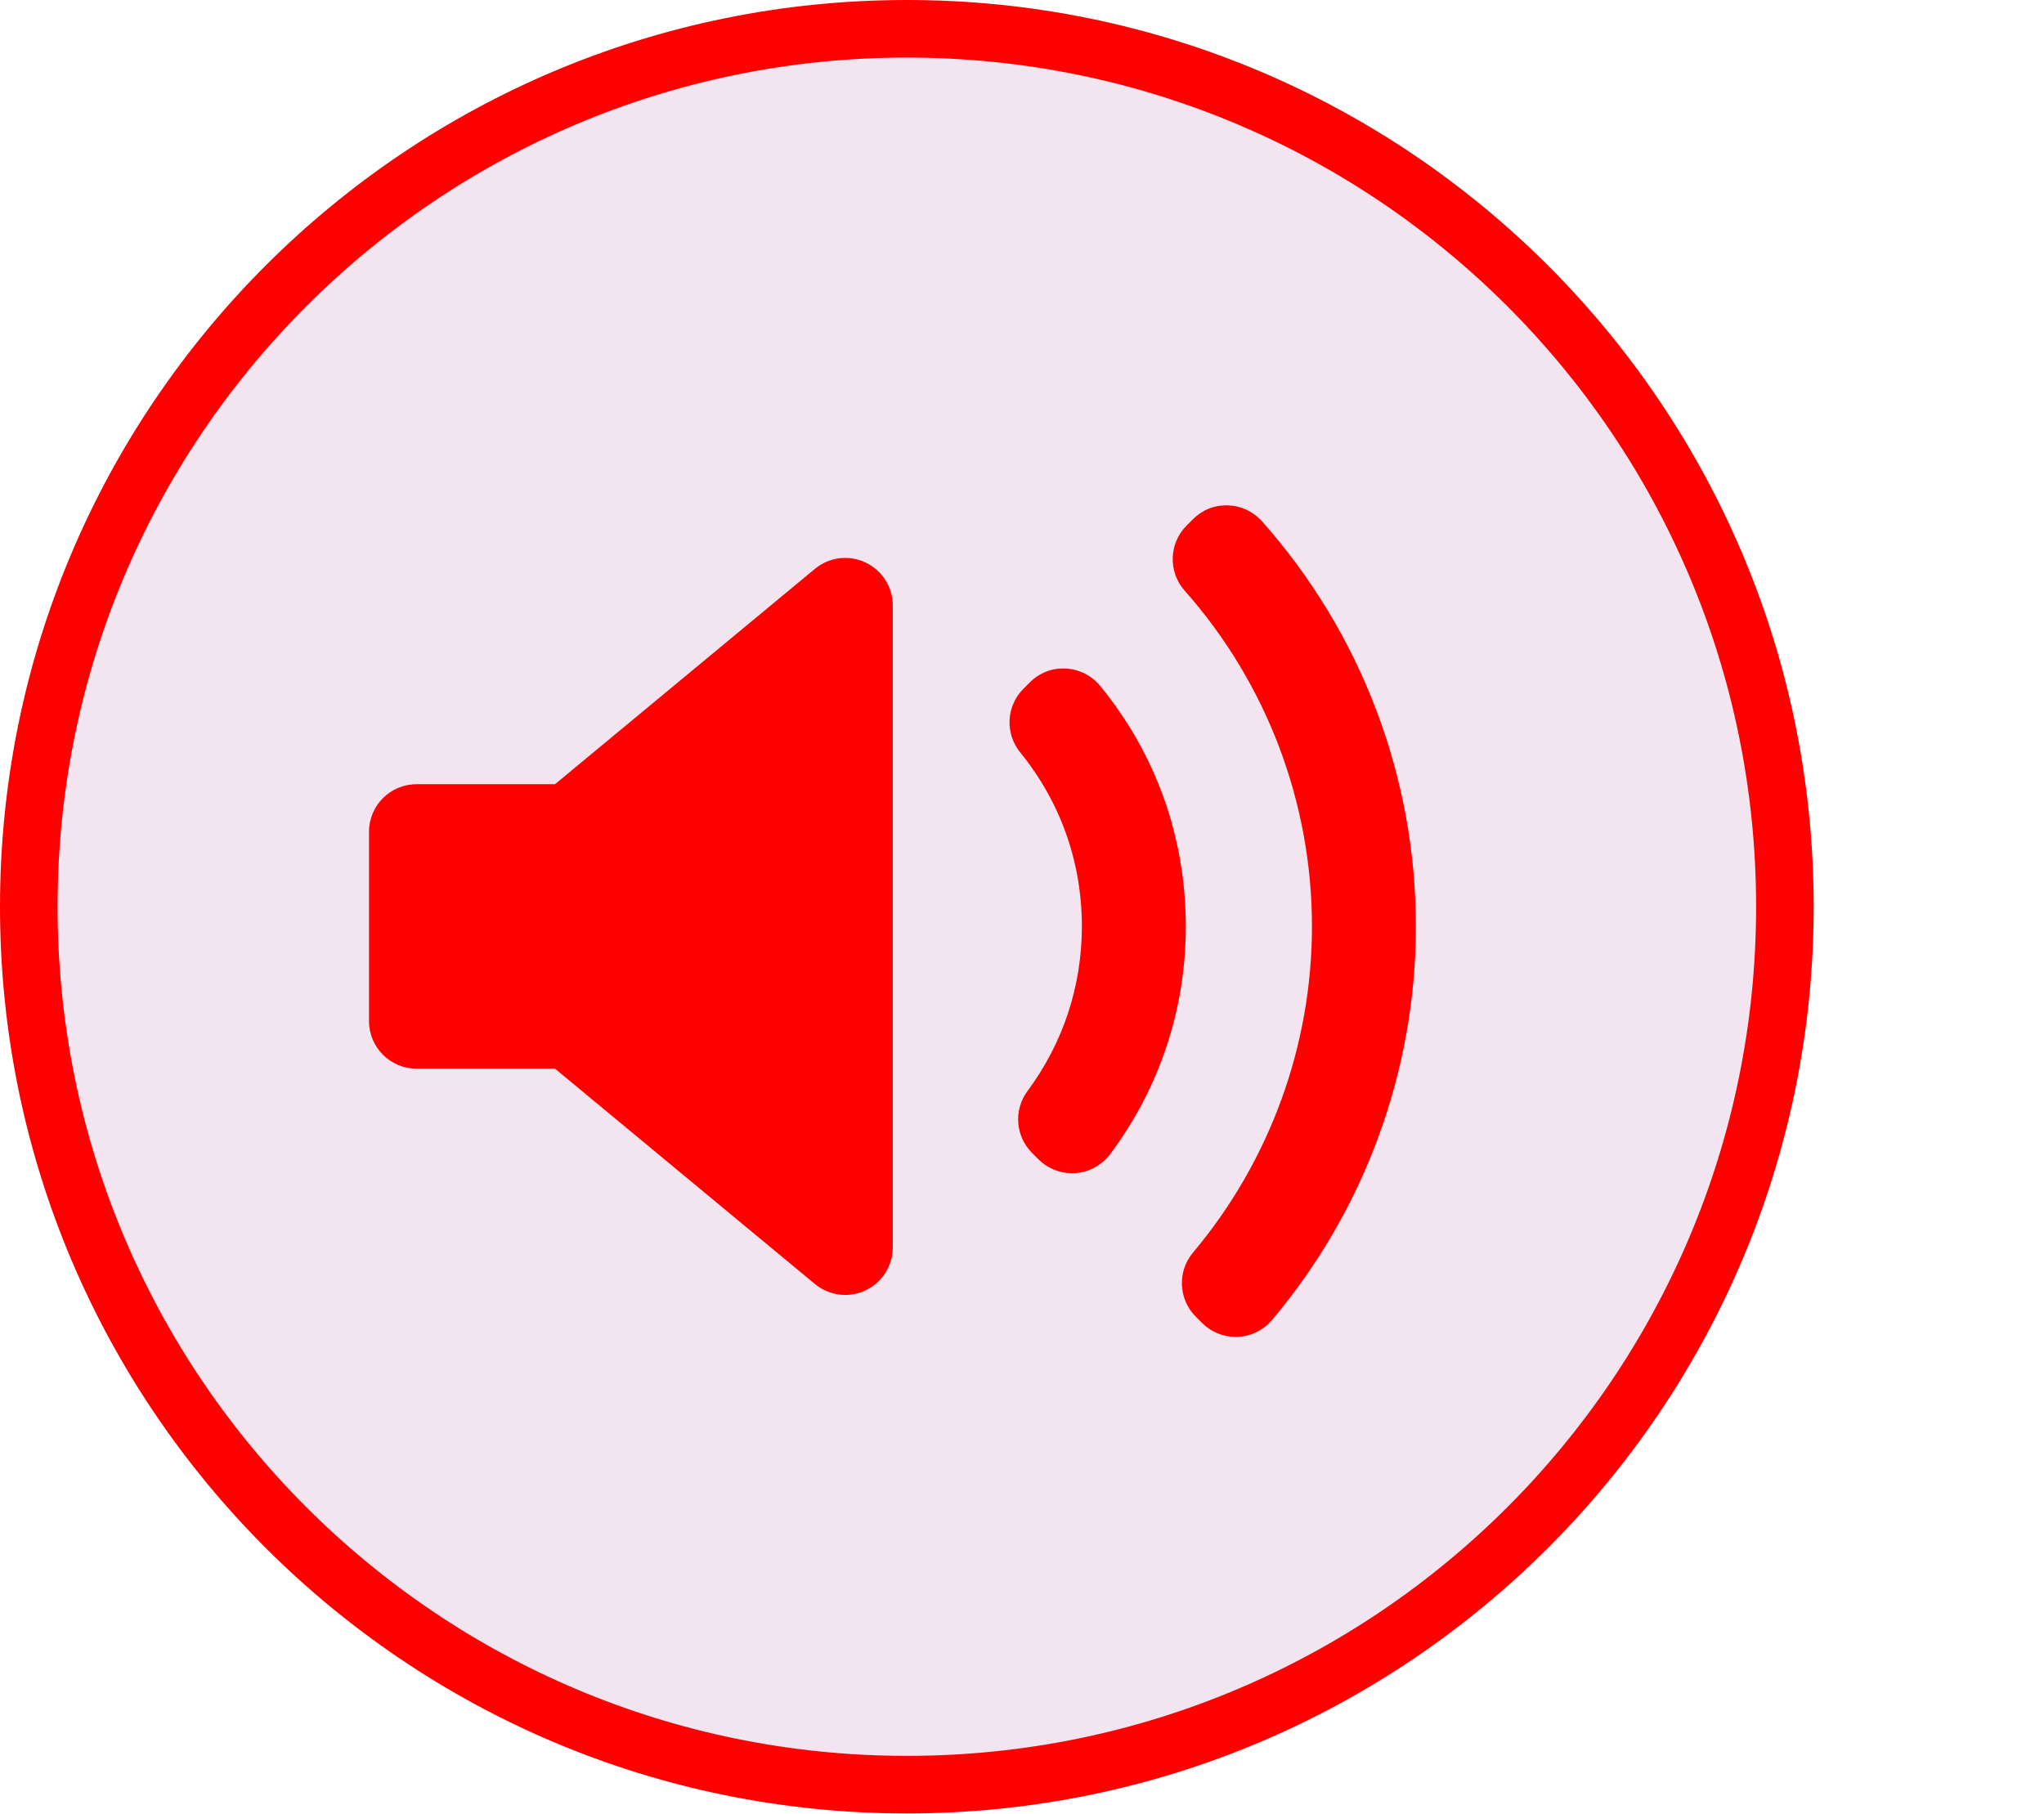
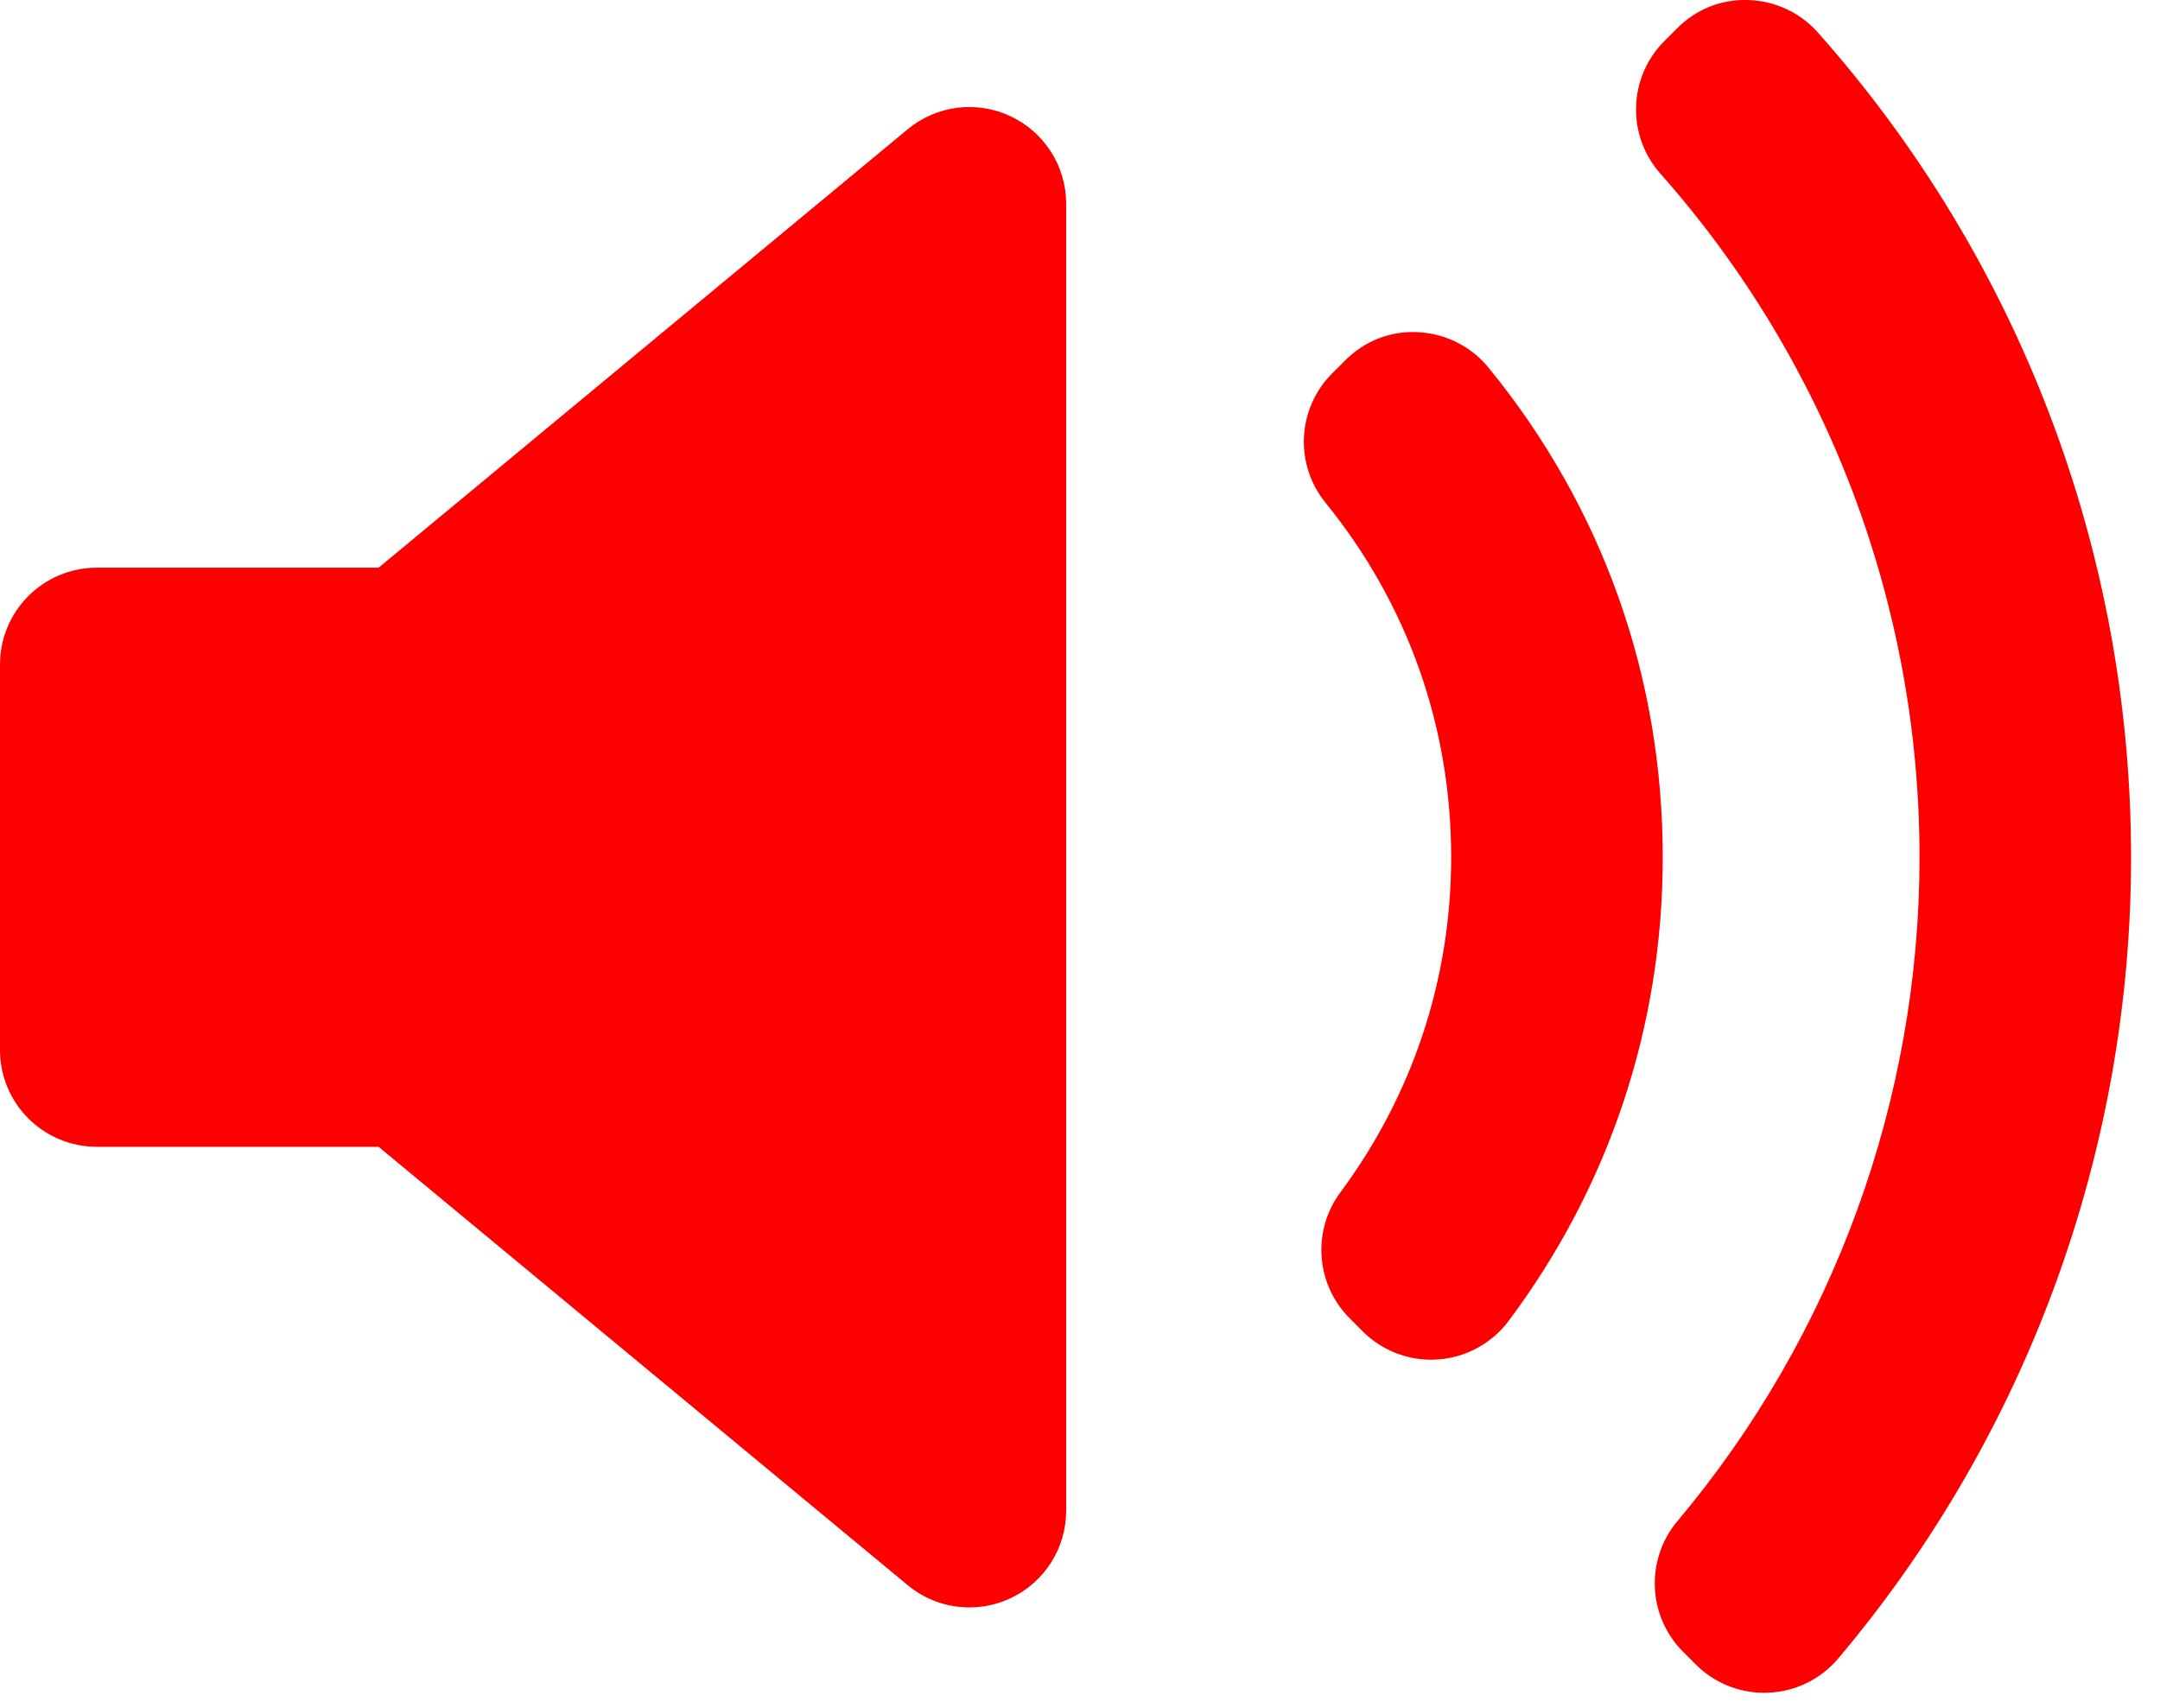
- <svg xmlns="http://www.w3.org/2000/svg" width="71" height="63" viewBox="0 0 71 63" fill="none">
-   <circle cx="31.5" cy="31.5" r="30.5" fill="#F2E5EF" stroke="#FF0000" stroke-width="2" />
-   <path d="M31.011 43.336C31.011 43.976 30.641 44.558 30.061 44.83C29.838 44.936 29.598 44.987 29.359 44.987C28.982 44.987 28.608 44.857 28.305 44.606L19.278 37.126H14.469C13.558 37.127 12.818 36.387 12.818 35.475V28.896C12.818 27.983 13.558 27.244 14.469 27.244H19.278L28.306 19.763C28.799 19.354 29.483 19.267 30.062 19.541C30.641 19.812 31.011 20.395 31.011 21.035L31.011 43.336ZM37.357 40.755C37.317 40.758 37.278 40.759 37.238 40.759C36.802 40.759 36.382 40.587 36.071 40.276L35.85 40.054C35.271 39.476 35.203 38.56 35.691 37.903C36.927 36.236 37.58 34.259 37.58 32.186C37.58 29.956 36.839 27.864 35.436 26.136C34.903 25.48 34.952 24.526 35.55 23.928L35.771 23.707C36.1 23.377 36.542 23.198 37.021 23.226C37.487 23.25 37.922 23.469 38.217 23.83C40.163 26.21 41.19 29.1 41.19 32.186C41.19 35.06 40.281 37.796 38.562 40.097C38.274 40.48 37.835 40.721 37.357 40.755ZM44.184 45.858C43.886 46.211 43.454 46.423 42.992 46.443C42.969 46.444 42.946 46.444 42.922 46.444C42.485 46.444 42.065 46.272 41.755 45.961L41.538 45.744C40.931 45.138 40.89 44.169 41.441 43.513C44.105 40.346 45.572 36.323 45.572 32.186C45.572 27.882 44.001 23.739 41.15 20.52C40.572 19.867 40.601 18.877 41.216 18.26L41.433 18.043C41.754 17.72 42.172 17.542 42.65 17.558C43.105 17.57 43.535 17.771 43.837 18.111C47.283 21.992 49.182 26.991 49.182 32.186C49.182 37.184 47.408 42.04 44.184 45.858Z" fill="#FF0000" />
+ <svg xmlns="http://www.w3.org/2000/svg" width="43" height="34" viewBox="0 0 43 34" fill="none">
+   <path d="M21.225 30.075C21.225 30.823 20.793 31.502 20.117 31.819C19.856 31.942 19.576 32.002 19.298 32.002C18.857 32.002 18.421 31.851 18.069 31.558L7.536 22.831H1.927C0.863 22.831 0 21.968 0 20.904V13.229C0 12.165 0.863 11.302 1.927 11.302H7.537L18.069 2.574C18.644 2.097 19.442 1.996 20.118 2.315C20.793 2.632 21.225 3.311 21.225 4.058L21.225 30.075ZM28.629 27.065C28.582 27.068 28.537 27.07 28.49 27.07C27.981 27.07 27.491 26.869 27.128 26.506L26.87 26.247C26.195 25.573 26.115 24.505 26.684 23.738C28.127 21.792 28.889 19.486 28.889 17.067C28.889 14.466 28.024 12.025 26.388 10.009C25.765 9.243 25.823 8.131 26.521 7.433L26.778 7.176C27.163 6.791 27.678 6.581 28.237 6.614C28.78 6.642 29.288 6.897 29.632 7.319C31.902 10.096 33.101 13.467 33.101 17.068C33.101 20.421 32.041 23.613 30.034 26.297C29.699 26.744 29.186 27.025 28.629 27.065ZM36.594 33.019C36.246 33.431 35.742 33.678 35.202 33.7C35.176 33.701 35.149 33.702 35.122 33.702C34.611 33.702 34.122 33.501 33.759 33.138L33.506 32.885C32.799 32.178 32.751 31.048 33.394 30.283C36.501 26.587 38.213 21.894 38.213 17.067C38.213 12.046 36.38 7.213 33.054 3.457C32.379 2.695 32.413 1.541 33.131 0.82L33.384 0.567C33.759 0.191 34.246 -0.017 34.804 0.001C35.334 0.016 35.836 0.25 36.189 0.647C40.209 5.174 42.424 11.006 42.424 17.067C42.425 22.899 40.355 28.564 36.594 33.019Z" fill="#FF0000" />
</svg>
